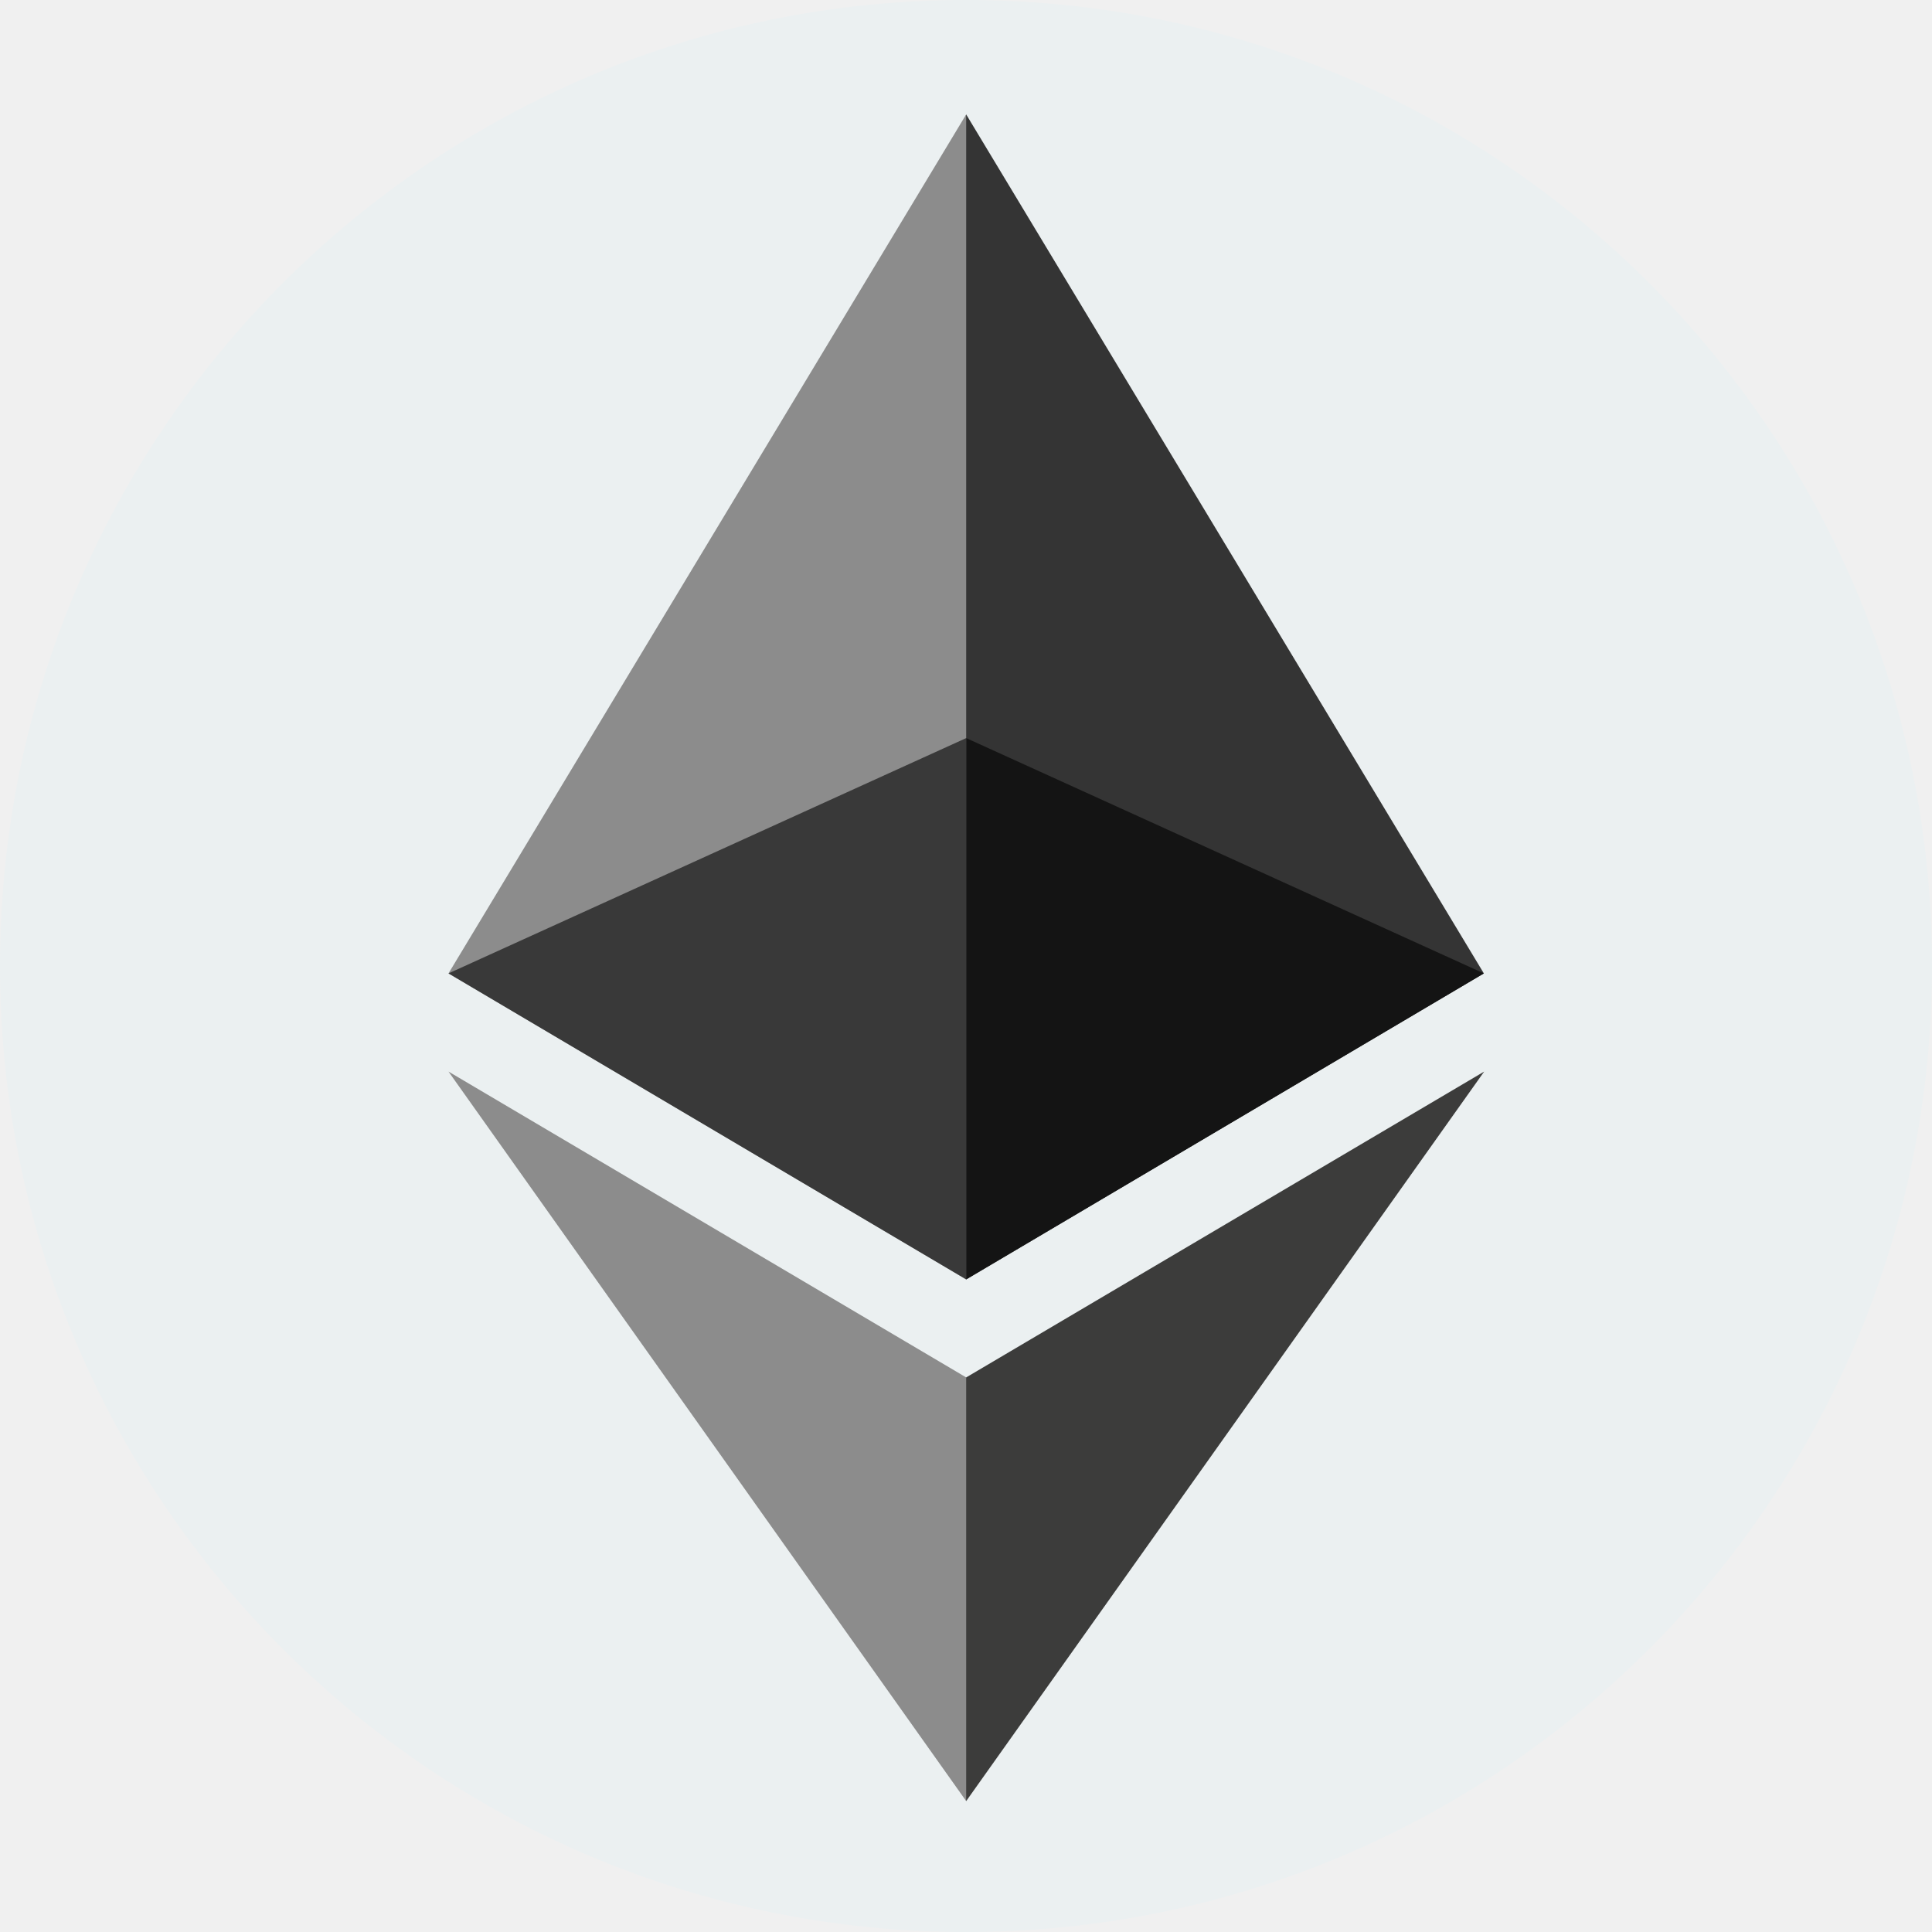
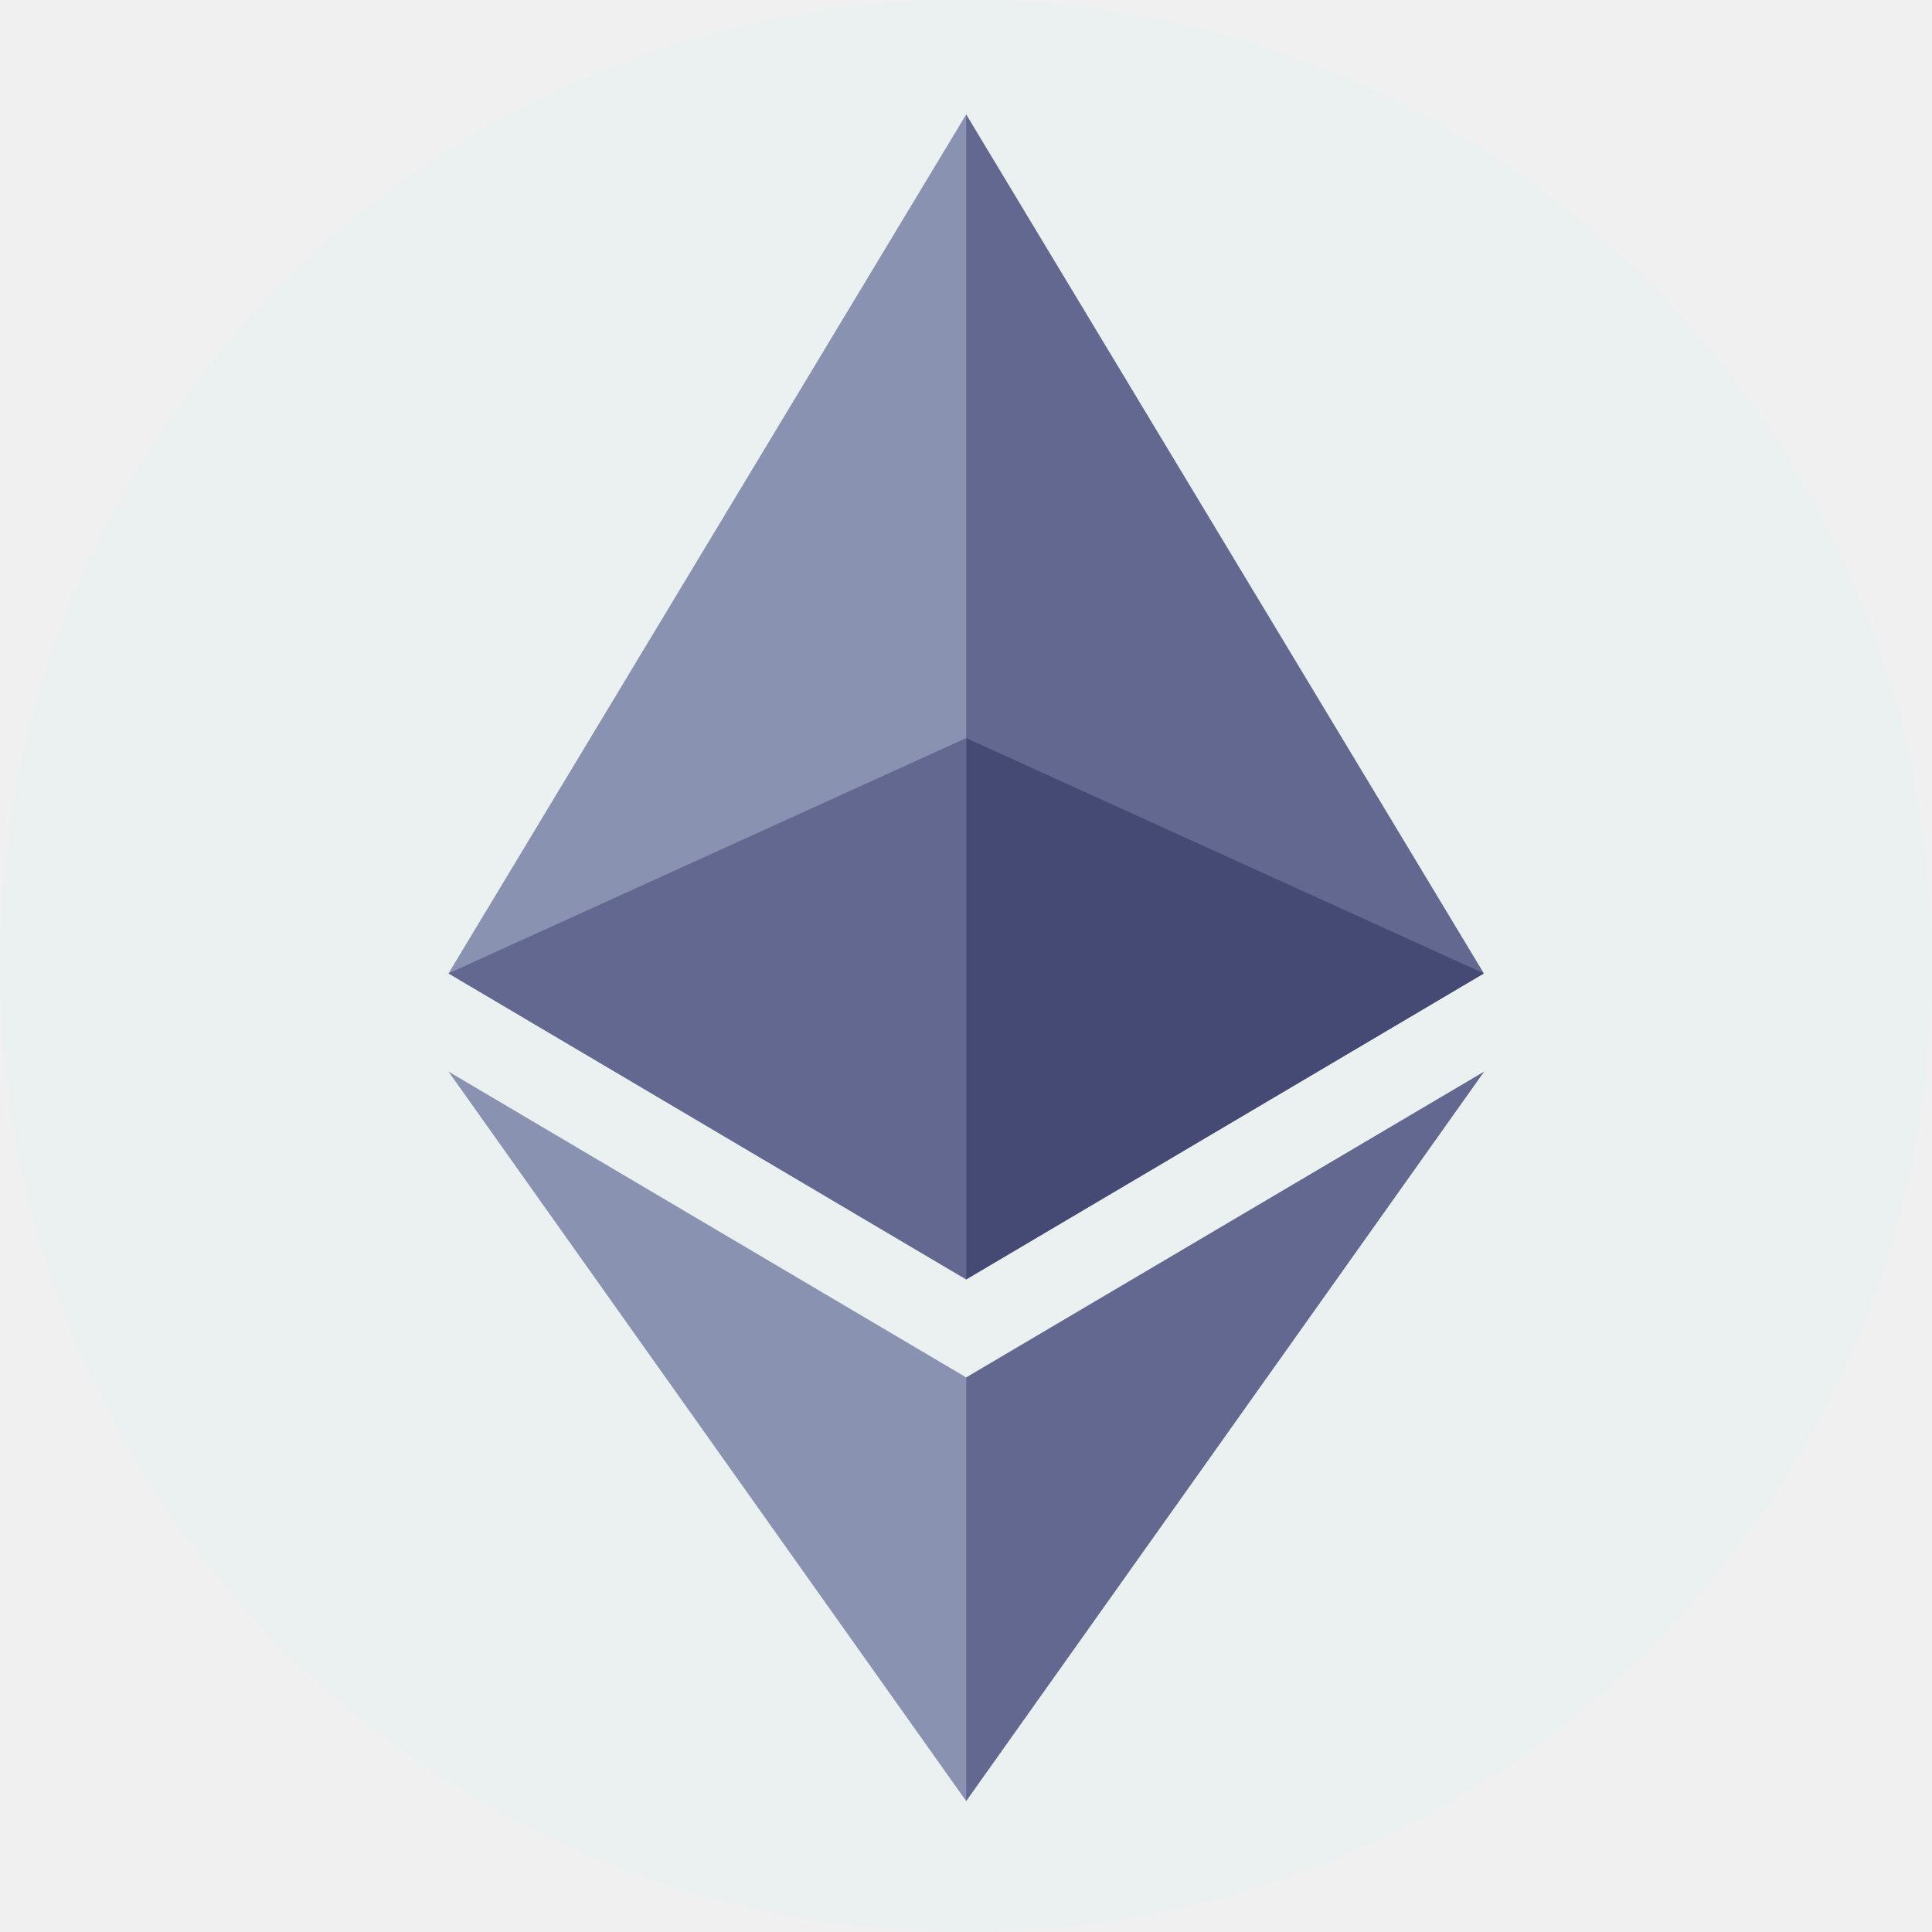
<svg xmlns="http://www.w3.org/2000/svg" version="1.0" id="katman_1" x="0px" y="0px" viewBox="0 0 731.6 731.6" xml:space="preserve" width="731.6" height="731.6">
  <defs id="defs24">
</defs>
  <style type="text/css" id="style2">
	.st0{fill:#627EEA;}
	.st1{fill:#FFFFFF;fill-opacity:0.602;}
	.st2{fill:#FFFFFF;}
	.st3{fill:#FFFFFF;fill-opacity:0.2;}
</style>
  <circle id="Oval" class="st0" cx="365.8" cy="365.8" r="365.8" style="fill:#ebf0f1;fill-opacity:1" />
-   <g id="Layer_x0020_1" transform="matrix(0.5,0,0,0.5,169.8347,43.33265)">
-     <g id="_1421394342400">
-       <g id="g895">
-         <polygon style="fill:#343434;fill-rule:nonzero" points="383.5,873.74 392.07,882.29 784.13,650.54 392.07,0 383.5,29.11 " id="polygon883" />
-         <polygon style="fill:#8c8c8c;fill-rule:nonzero" points="392.07,0 0,650.54 392.07,882.29 392.07,472.33 " id="polygon885" />
-         <polygon style="fill:#3c3c3b;fill-rule:nonzero" points="387.24,1263.28 392.07,1277.38 784.37,724.89 392.07,956.52 387.24,962.41 " id="polygon887" />
-         <polygon style="fill:#8c8c8c;fill-rule:nonzero" points="392.07,1277.38 392.07,956.52 0,724.89 " id="polygon889" />
-         <polygon style="fill:#141414;fill-rule:nonzero" points="392.07,882.29 784.13,650.54 392.07,472.33 " id="polygon891" />
-         <polygon style="fill:#393939;fill-rule:nonzero" points="0,650.54 392.07,882.29 392.07,472.33 " id="polygon893" />
-       </g>
-     </g>
-   </g>
+   <polygon id="polygon883" points="392.07,882.29 784.13,650.54 392.07,0 383.5,29.11 383.5,873.74 " style="fill:#62688f;fill-rule:nonzero;fill-opacity:1" transform="matrix(0.5,0,0,0.5,169.8347,43.33265)" />
+   <polygon id="polygon885" points="392.07,882.29 392.07,472.33 392.07,0 0,650.54 " style="fill:#8a92b2;fill-rule:nonzero;fill-opacity:1" transform="matrix(0.5,0,0,0.5,169.8347,43.33265)" />
+   <polygon id="polygon887" points="392.07,1277.38 784.37,724.89 392.07,956.52 387.24,962.41 387.24,1263.28 " style="fill:#62688f;fill-rule:nonzero;fill-opacity:1" transform="matrix(0.5,0,0,0.5,169.8347,43.33265)" />
+   <polygon id="polygon889" points="392.07,1277.38 392.07,956.52 0,724.89 " style="fill:#8a92b2;fill-rule:nonzero;fill-opacity:1" transform="matrix(0.5,0,0,0.5,169.8347,43.33265)" />
+   <polygon id="polygon891" points="392.07,882.29 784.13,650.54 392.07,472.33 " style="fill:#454a75;fill-rule:nonzero;fill-opacity:1" transform="matrix(0.5,0,0,0.5,169.8347,43.33265)" />
+   <polygon id="polygon893" points="0,650.54 392.07,882.29 392.07,472.33 " style="fill:#62688f;fill-rule:nonzero;fill-opacity:1" transform="matrix(0.5,0,0,0.5,169.8347,43.33265)" />
</svg>
